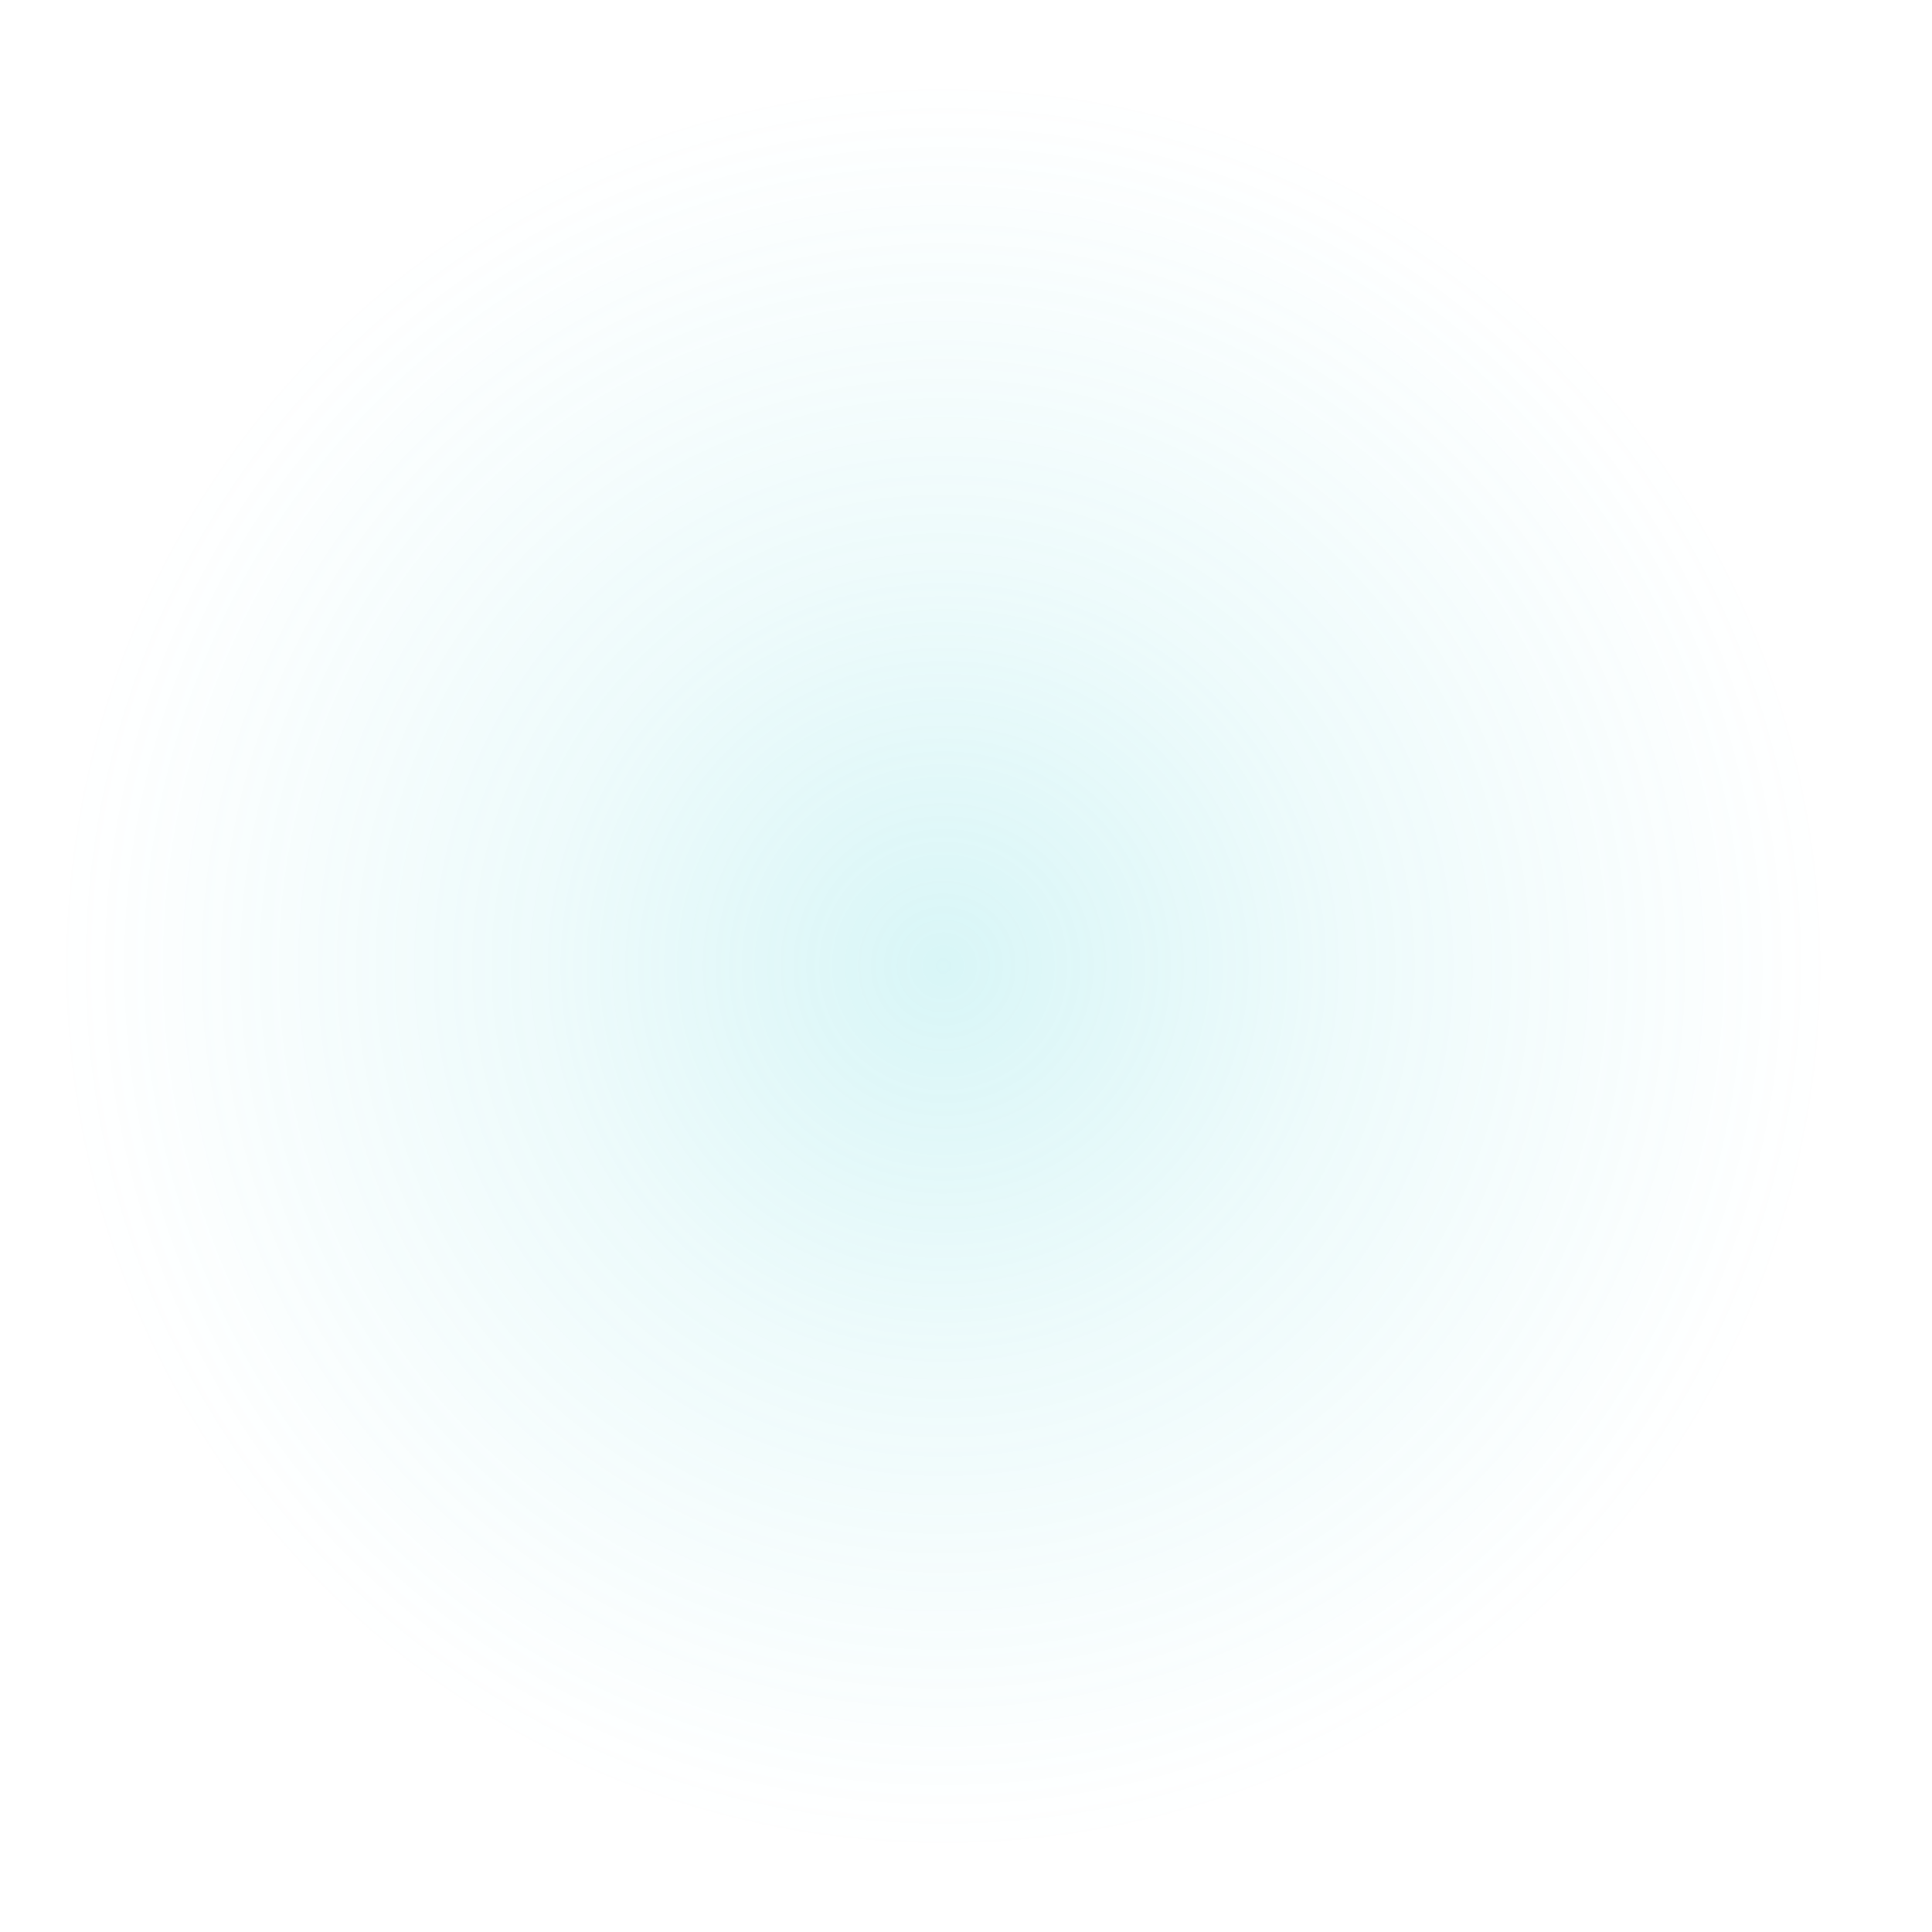
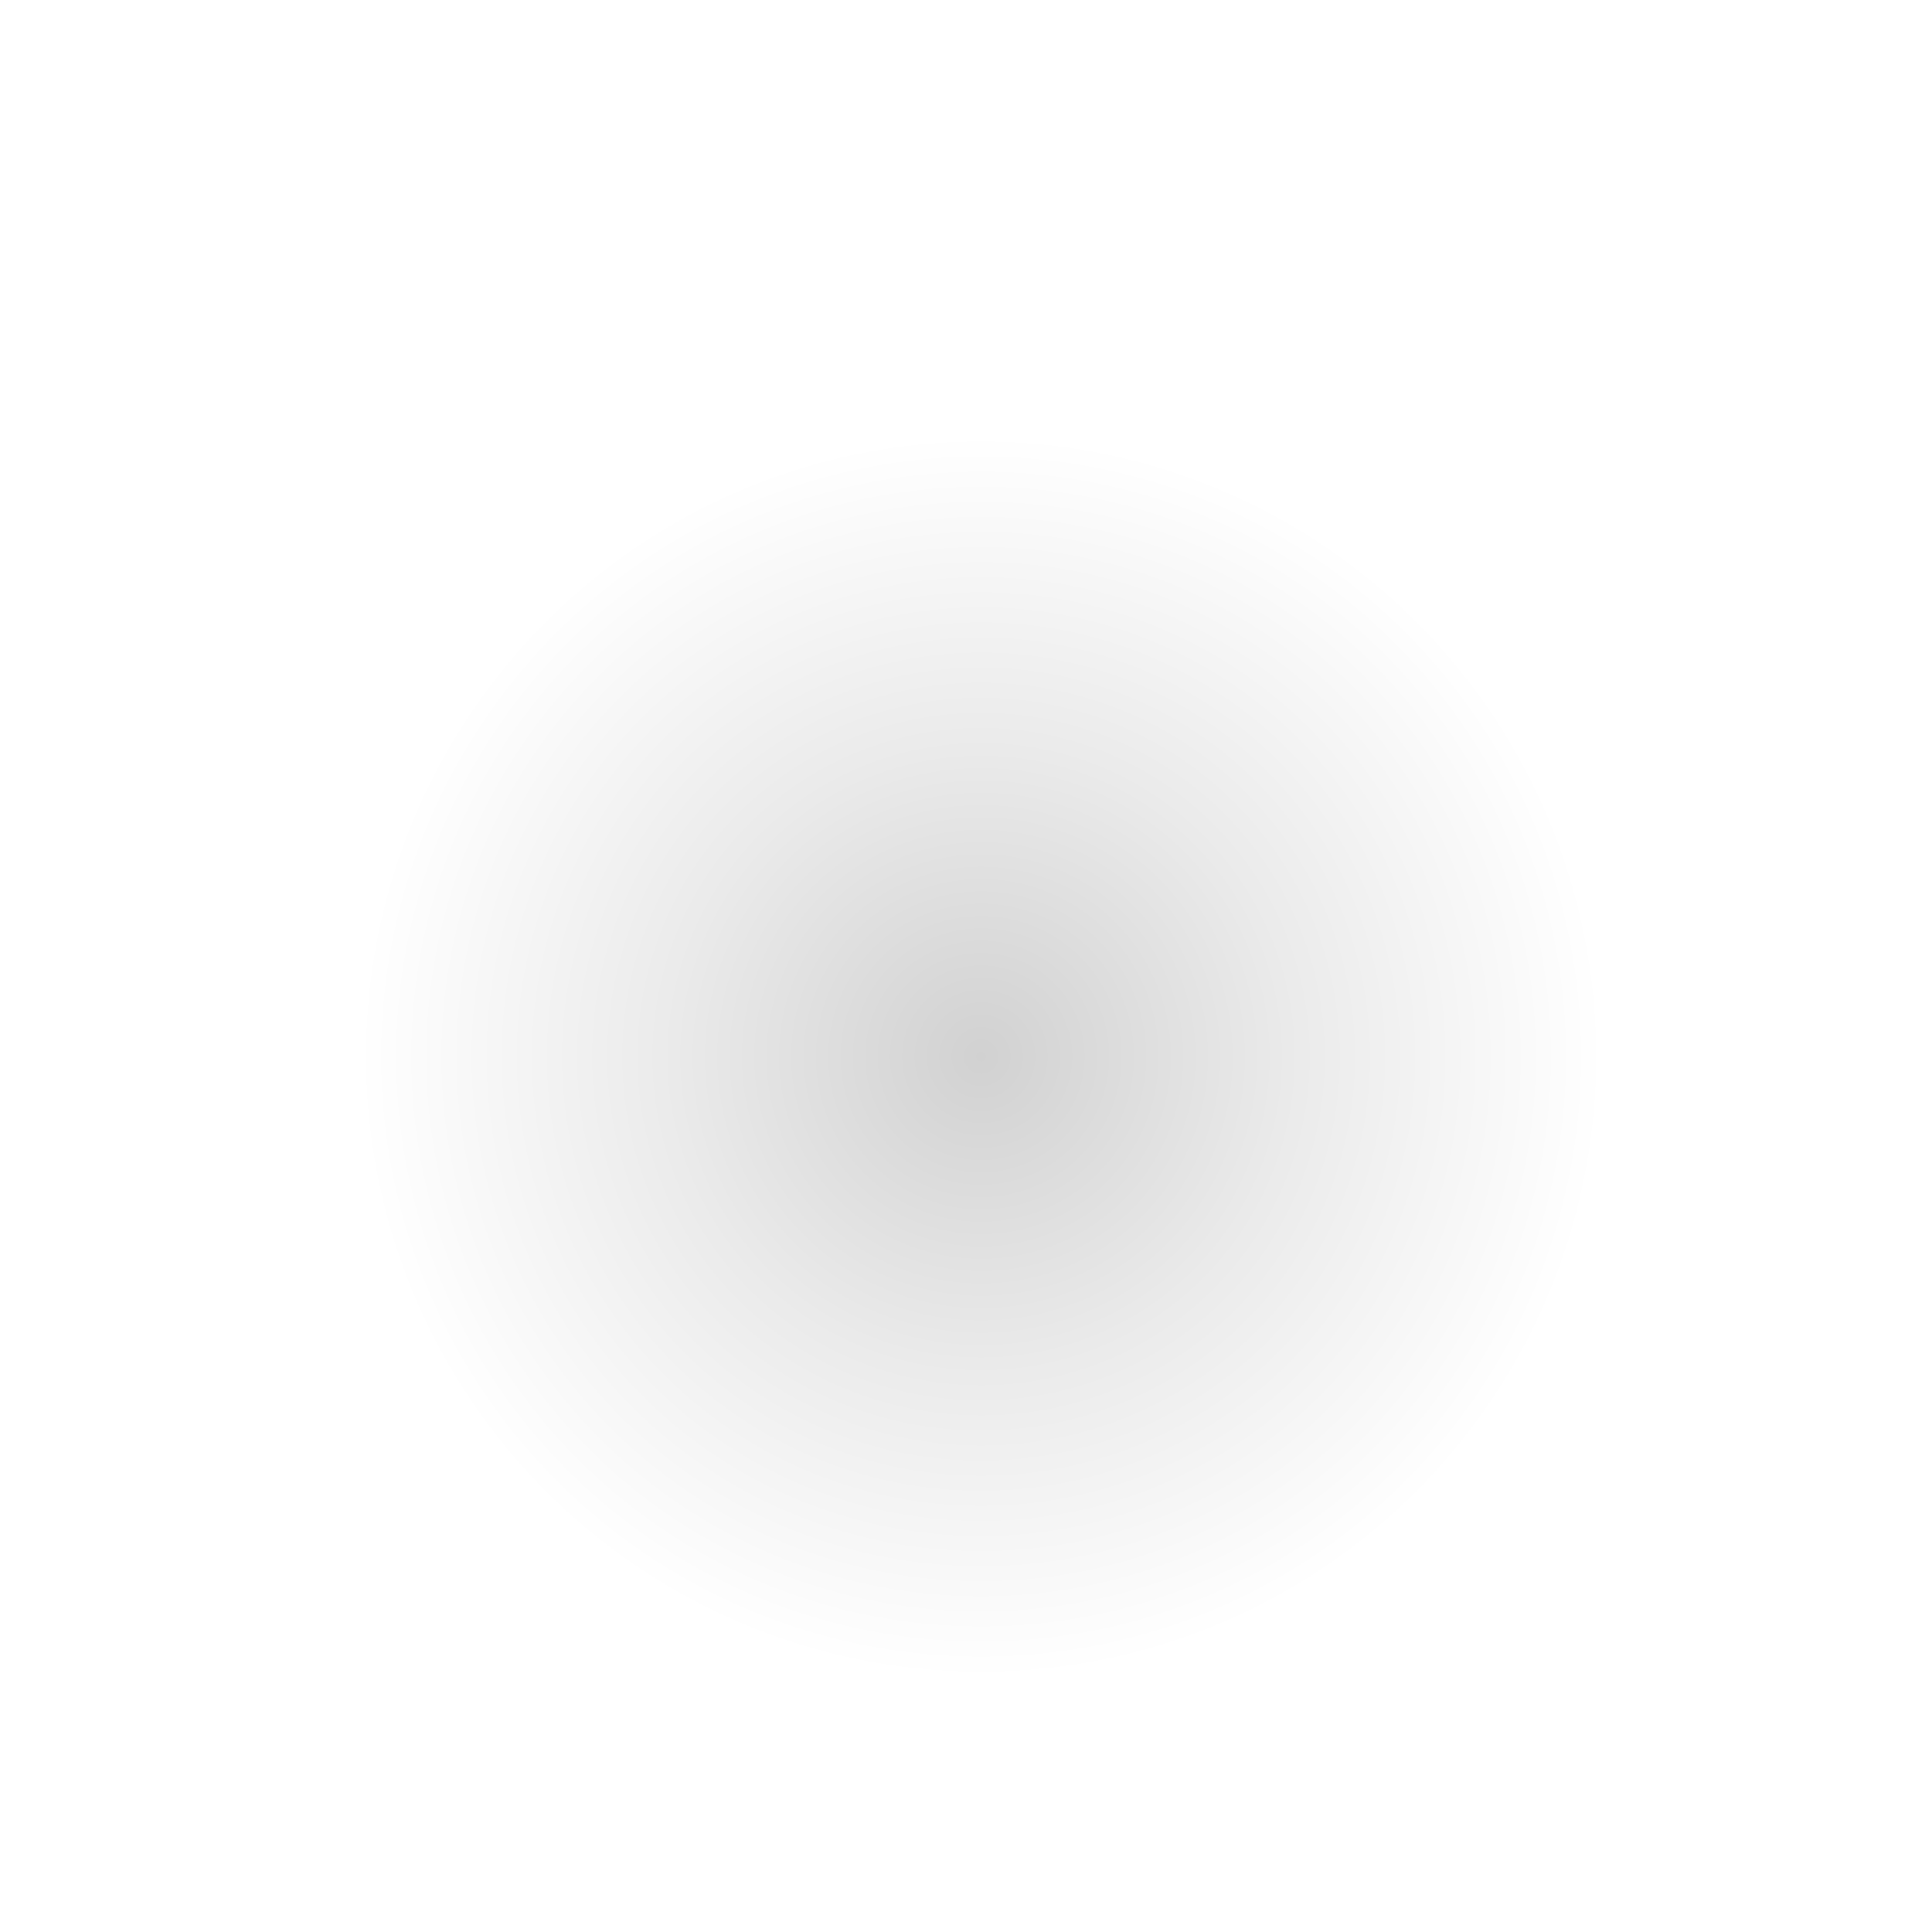
<svg xmlns="http://www.w3.org/2000/svg" width="1024" height="1024" viewBox="0 0 1024 1024">
  <defs>
-     <radialGradient id="g0" gradientUnits="userSpaceOnUse" cx="500.00" cy="512.00" r="470.00">
-       <stop offset="0" stop-color="#50D5DA" stop-opacity="0.22" />
-       <stop offset="0.45" stop-color="#50D5DA" stop-opacity="0.099" />
-       <stop offset="1" stop-color="#50D5DA" stop-opacity="0" />
+     <radialGradient id="g0" gradientUnits="userSpaceOnUse" cx="520.00" cy="560.00" r="330.00">
+       <stop offset="0" stop-color="#000000" stop-opacity="0.18" />
+       <stop offset="0.5" stop-color="#000000" stop-opacity="0.081" />
+       <stop offset="1" stop-color="#000000" stop-opacity="0" />
    </radialGradient>
  </defs>
  <path d="M0,0 L1024,0 L1024,1024 L0,1024 Z" fill="url(#g0)" />
</svg>
